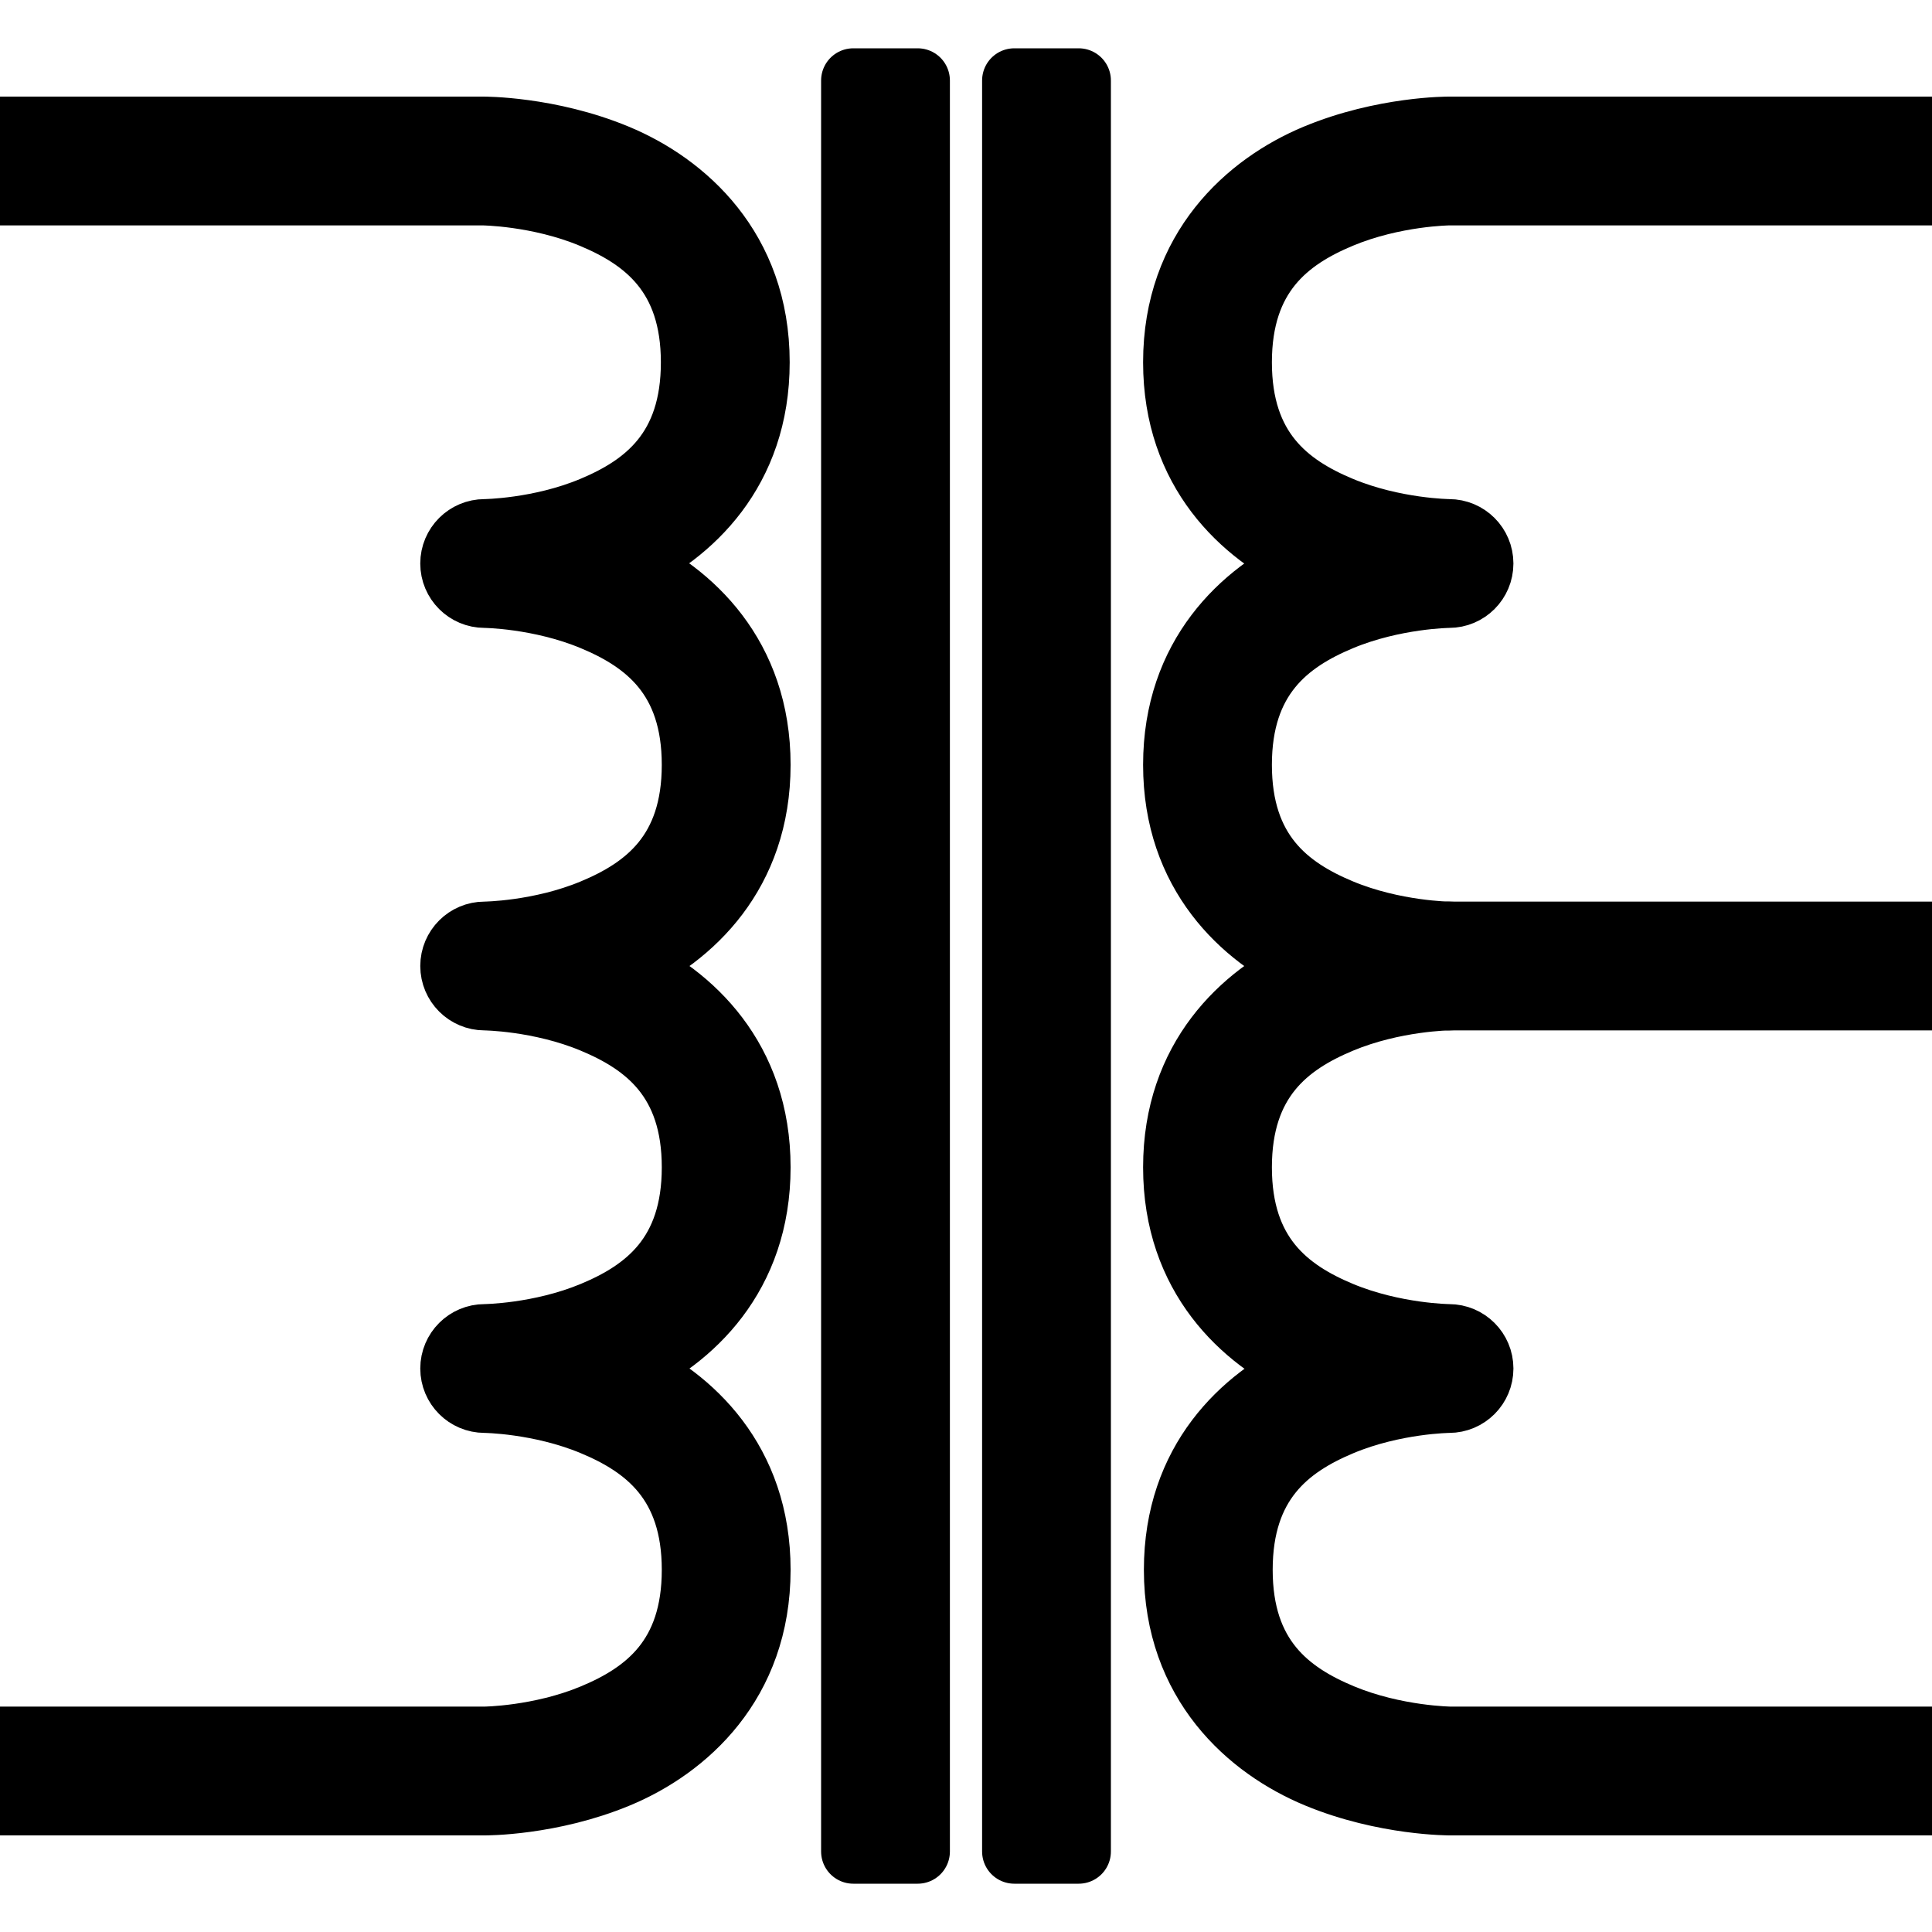
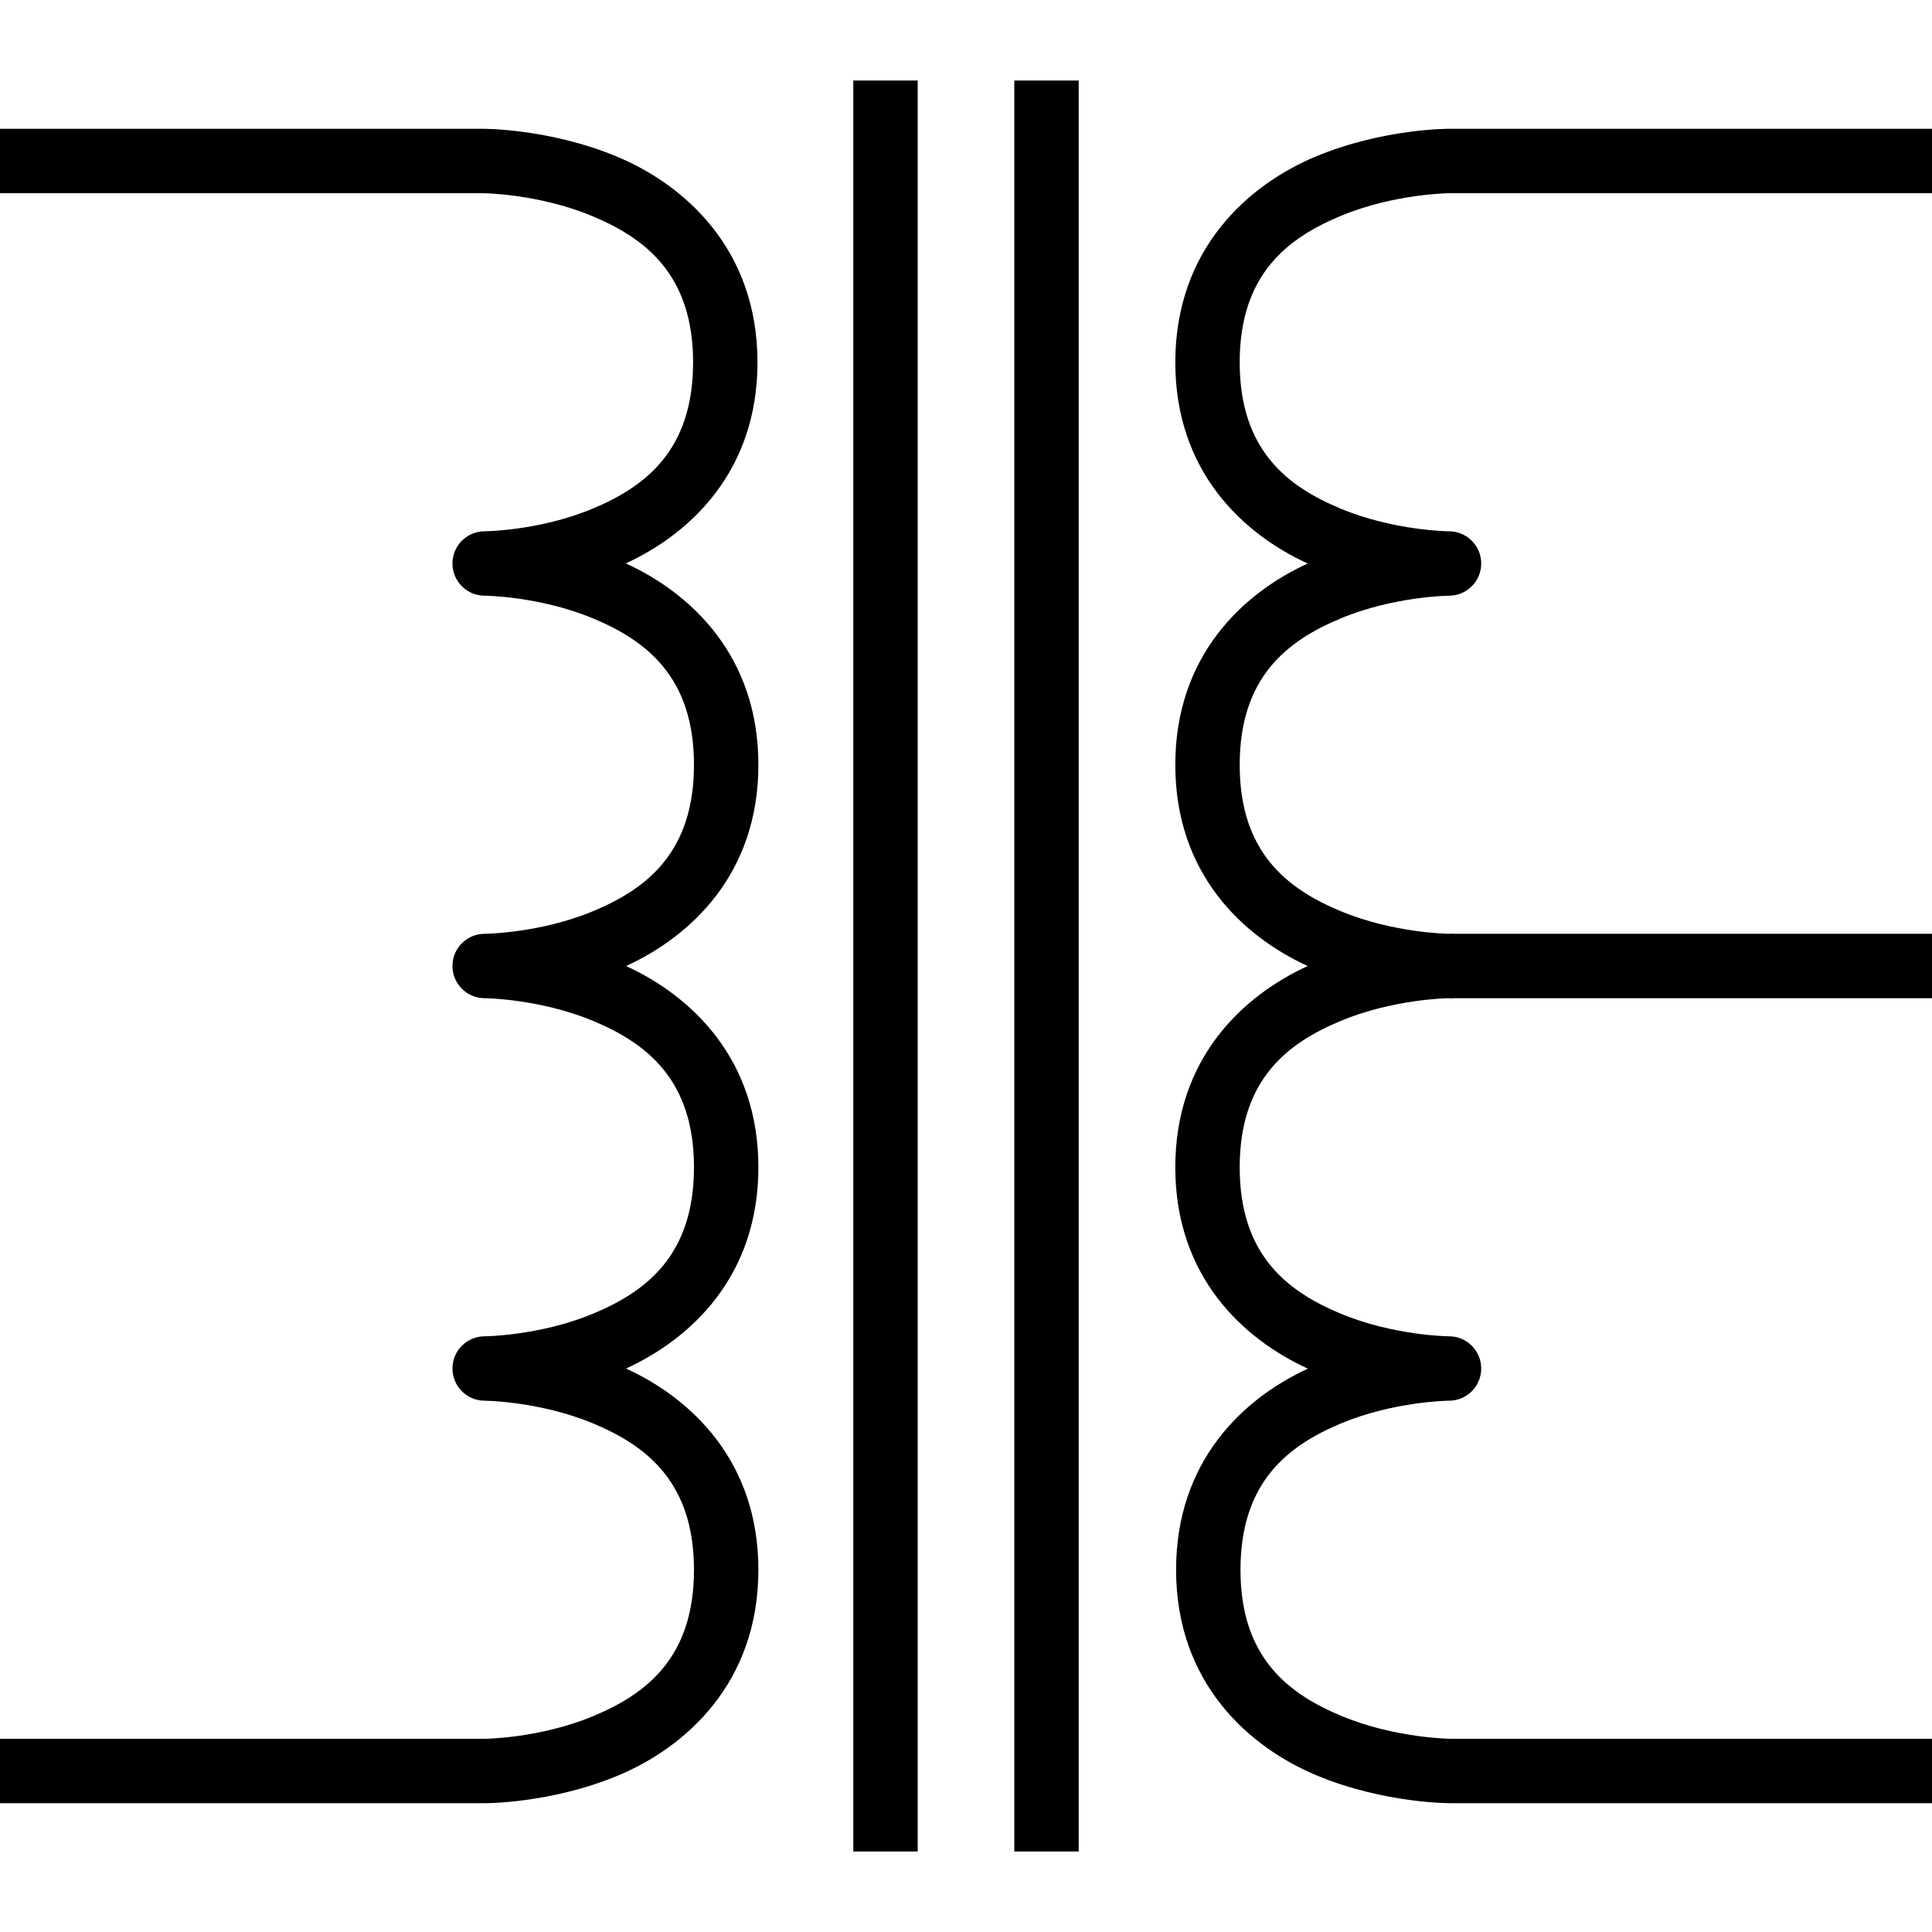
- <svg xmlns="http://www.w3.org/2000/svg" viewBox="0 0 150 150" version="1.1" id="svg3025">
-   <defs id="defs3029" />
-   <g fill="none" stroke="#000" stroke-linejoin="round" stroke-width="5" id="g3023">
-     <path style="color:#000000;fill:#000000;-inkscape-stroke:none" d="m 66.25,6.25 v 137.5 h 5 V 6.25 Z m 12.5,0 v 137.5 h 5 V 6.25 Z M 0,10 v 5 h 37.5 c 0,0 4.288,0.035 8.445,1.762 4.157,1.727 7.865,4.557 7.865,11.369 0,6.819 -3.682,9.641 -7.805,11.363 -4.122,1.722 -8.375,1.756 -8.375,1.756 a 2.5,2.5 0 0 0 -0.002,5 c 0,0 0.002,0 0.002,0 0,0 4.271,0.036 8.412,1.762 4.141,1.726 7.838,4.554 7.838,11.369 0,6.815 -3.695,9.64 -7.836,11.363 C 41.904,72.468 37.631,72.5 37.631,72.5 a 2.5,2.5 0 0 0 -0.002,5 c 0,0 0.002,0 0.002,0 0,0 4.271,0.036 8.412,1.762 4.141,1.726 7.838,4.554 7.838,11.369 0,6.815 -3.695,9.64 -7.836,11.363 -4.141,1.724 -8.414,1.756 -8.414,1.756 a 2.5,2.5 0 0 0 -0.002,5 c 0,0 0.002,0 0.002,0 0,0 4.271,0.036 8.412,1.762 4.141,1.726 7.838,4.554 7.838,11.369 0,6.815 -3.695,9.64 -7.836,11.363 C 41.904,134.968 37.631,135 37.631,135 H 0 v 5 h 37.629 c 0,0 5.102,0.038 10.336,-2.141 5.234,-2.179 10.916,-7.164 10.916,-15.979 0,-8.454 -5.229,-13.315 -10.273,-15.629 5.044,-2.312 10.273,-7.168 10.273,-15.621 0,-8.454 -5.229,-13.315 -10.273,-15.629 5.044,-2.312 10.273,-7.168 10.273,-15.621 0,-8.465 -5.242,-13.328 -10.293,-15.639 5.024,-2.316 10.223,-7.17 10.223,-15.611 0,-8.818 -5.699,-13.806 -10.947,-15.986 C 42.615,9.964 37.5,10 37.5,10 Z" id="path3017" />
-     <path style="color:#000000;fill:#000000;-inkscape-stroke:none" d="m 112.498,10 c 0,0 -5.103,-0.032 -10.336,2.15 C 96.929,14.333 91.25,19.321 91.25,28.131 c 0,8.453 5.233,13.31 10.279,15.621 -5.047,2.314 -10.279,7.175 -10.279,15.629 0,8.453 5.233,13.31 10.279,15.621 -5.047,2.314 -10.279,7.175 -10.279,15.629 0,8.462 5.243,13.323 10.295,15.631 -5.028,2.317 -10.234,7.176 -10.234,15.619 0,8.814 5.701,13.798 10.951,15.977 5.25,2.179 10.369,2.143 10.369,2.143 h 37.5 v -5 h -37.5 c 0,0 -4.293,-0.035 -8.453,-1.762 -4.16,-1.726 -7.867,-4.551 -7.867,-11.357 0,-6.813 3.683,-9.641 7.809,-11.367 4.124,-1.726 8.378,-1.764 8.381,-1.764 0,0 0.002,0 0.002,0 a 2.5,2.5 0 0 0 -0.002,-5 c 0,0 -0.002,0 -0.002,0 -0.003,-3e-5 -4.272,-0.035 -8.412,-1.76 C 99.945,100.265 96.25,97.441 96.25,90.631 c 0,-6.81 3.696,-9.638 7.838,-11.365 4.14,-1.727 8.409,-1.766 8.412,-1.766 0,0 0.002,0 0.002,0 a 2.5,2.5 0 0 0 -0.002,-5 c 0,0 -0.002,0 -0.002,0 -0.003,-2.6e-5 -4.272,-0.035 -8.412,-1.76 C 99.945,69.015 96.25,66.191 96.25,59.381 c 0,-6.81 3.696,-9.638 7.838,-11.365 4.14,-1.727 8.409,-1.766 8.412,-1.766 0,0 0.002,0 0.002,0 a 2.5,2.5 0 0 0 -0.002,-5 c 0,0 -0.002,0 -0.002,0 -0.003,-2.6e-5 -4.272,-0.035 -8.412,-1.76 C 99.945,37.765 96.25,34.941 96.25,28.131 c 0,-6.81 3.696,-9.638 7.838,-11.365 C 108.228,15.039 112.497,15 112.5,15 h 37.631 V 10 H 112.5 a 2.5,2.5 0 0 0 -0.002,0 z" id="path3019" />
-     <path style="color:#000000;fill:#000000;-inkscape-stroke:none" d="m 112.5,72.5 v 5 H 150 v -5 z" id="path3021" />
+ <svg xmlns="http://www.w3.org/2000/svg" viewBox="0 0 150 150">
+   <g stroke-linejoin="round">
+     <path d="M66.25 6.25v137.5h5V6.25Zm12.5 0v137.5h5V6.25ZM0 10v5h37.5s4.288.035 8.445 1.762 7.866 4.557 7.866 11.369c0 6.819-3.683 9.64-7.805 11.363S37.63 41.25 37.63 41.25a2.5 2.5 0 0 0-.002 5h.002s4.27.036 8.412 1.762c4.141 1.726 7.838 4.554 7.838 11.369s-3.695 9.64-7.836 11.363C41.904 72.468 37.63 72.5 37.63 72.5a2.5 2.5 0 0 0-.002 5h.002s4.27.036 8.412 1.762c4.141 1.726 7.838 4.554 7.838 11.369s-3.695 9.64-7.836 11.363c-4.141 1.724-8.414 1.756-8.414 1.756a2.5 2.5 0 0 0-.002 5h.002s4.27.036 8.412 1.762c4.141 1.726 7.838 4.554 7.838 11.369s-3.695 9.64-7.836 11.363C41.904 134.968 37.63 135 37.63 135H0v5h37.629s5.102.038 10.336-2.14c5.234-2.18 10.916-7.164 10.916-15.98 0-8.453-5.229-13.314-10.274-15.628 5.045-2.312 10.274-7.168 10.274-15.621 0-8.454-5.229-13.315-10.274-15.629 5.045-2.312 10.274-7.168 10.274-15.621 0-8.465-5.242-13.329-10.293-15.639 5.024-2.316 10.223-7.17 10.223-15.611 0-8.818-5.7-13.806-10.948-15.986S37.5 10 37.5 10ZM112.498 10s-5.103-.032-10.336 2.15S91.25 19.32 91.25 28.13c0 8.454 5.233 13.31 10.28 15.622-5.047 2.313-10.28 7.175-10.28 15.629 0 8.453 5.233 13.31 10.28 15.621-5.047 2.313-10.28 7.175-10.28 15.629 0 8.462 5.243 13.322 10.295 15.63-5.029 2.318-10.234 7.177-10.234 15.62 0 8.814 5.7 13.798 10.95 15.976 5.25 2.18 10.37 2.143 10.37 2.143h37.5v-5h-37.5s-4.293-.035-8.453-1.762c-4.16-1.726-7.867-4.551-7.867-11.357 0-6.813 3.682-9.641 7.808-11.367 4.124-1.726 8.378-1.764 8.381-1.764h.002a2.5 2.5 0 0 0-.002-5h-.002c-.003 0-4.272-.035-8.412-1.76s-7.836-4.55-7.836-11.36 3.696-9.637 7.838-11.364c4.14-1.727 8.409-1.766 8.412-1.766h.002a2.5 2.5 0 0 0-.002-5h-.002c-.003 0-4.272-.035-8.412-1.76s-7.836-4.55-7.836-11.36 3.696-9.637 7.838-11.364c4.14-1.727 8.409-1.766 8.412-1.766h.002a2.5 2.5 0 0 0-.002-5h-.002c-.003 0-4.272-.035-8.412-1.76s-7.836-4.55-7.836-11.36 3.696-9.637 7.838-11.364c4.14-1.727 8.409-1.766 8.412-1.766h37.63v-5h-37.632z" style="color:#000;fill:#000;-inkscape-stroke:none" />
+     <path d="M112.5 72.5v5H150v-5z" style="color:#000;fill:#000;-inkscape-stroke:none" />
  </g>
</svg>
